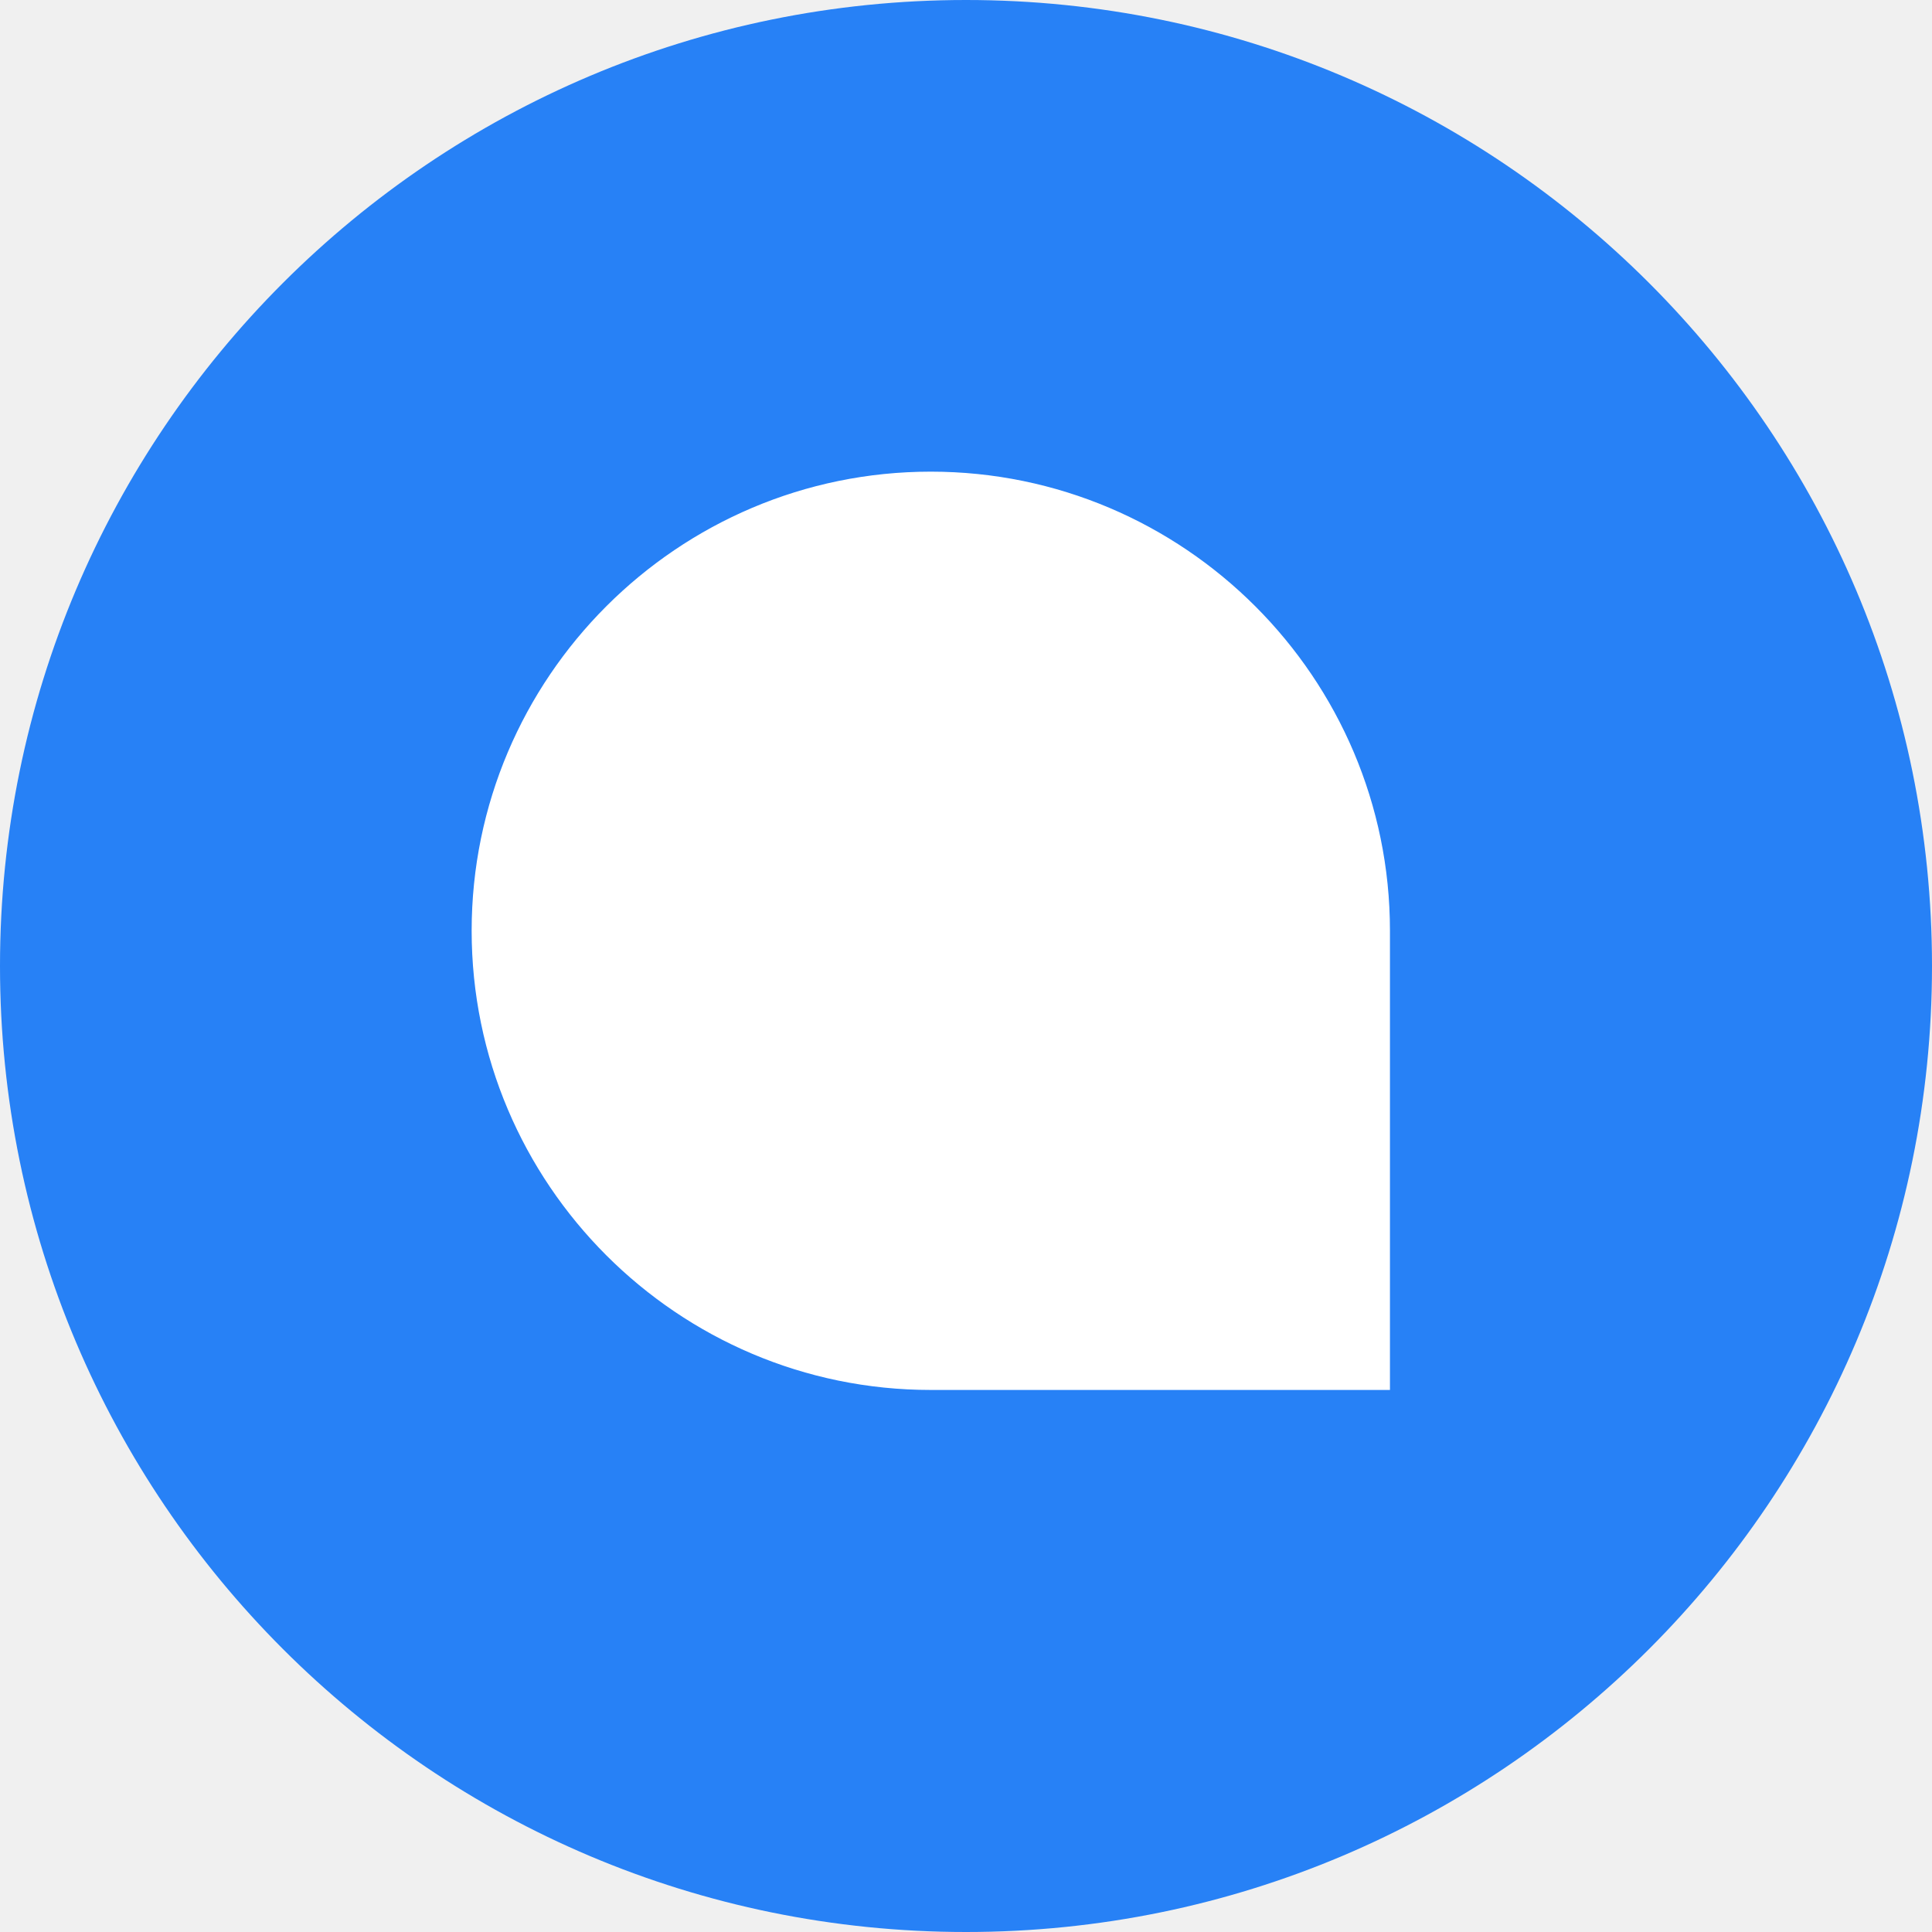
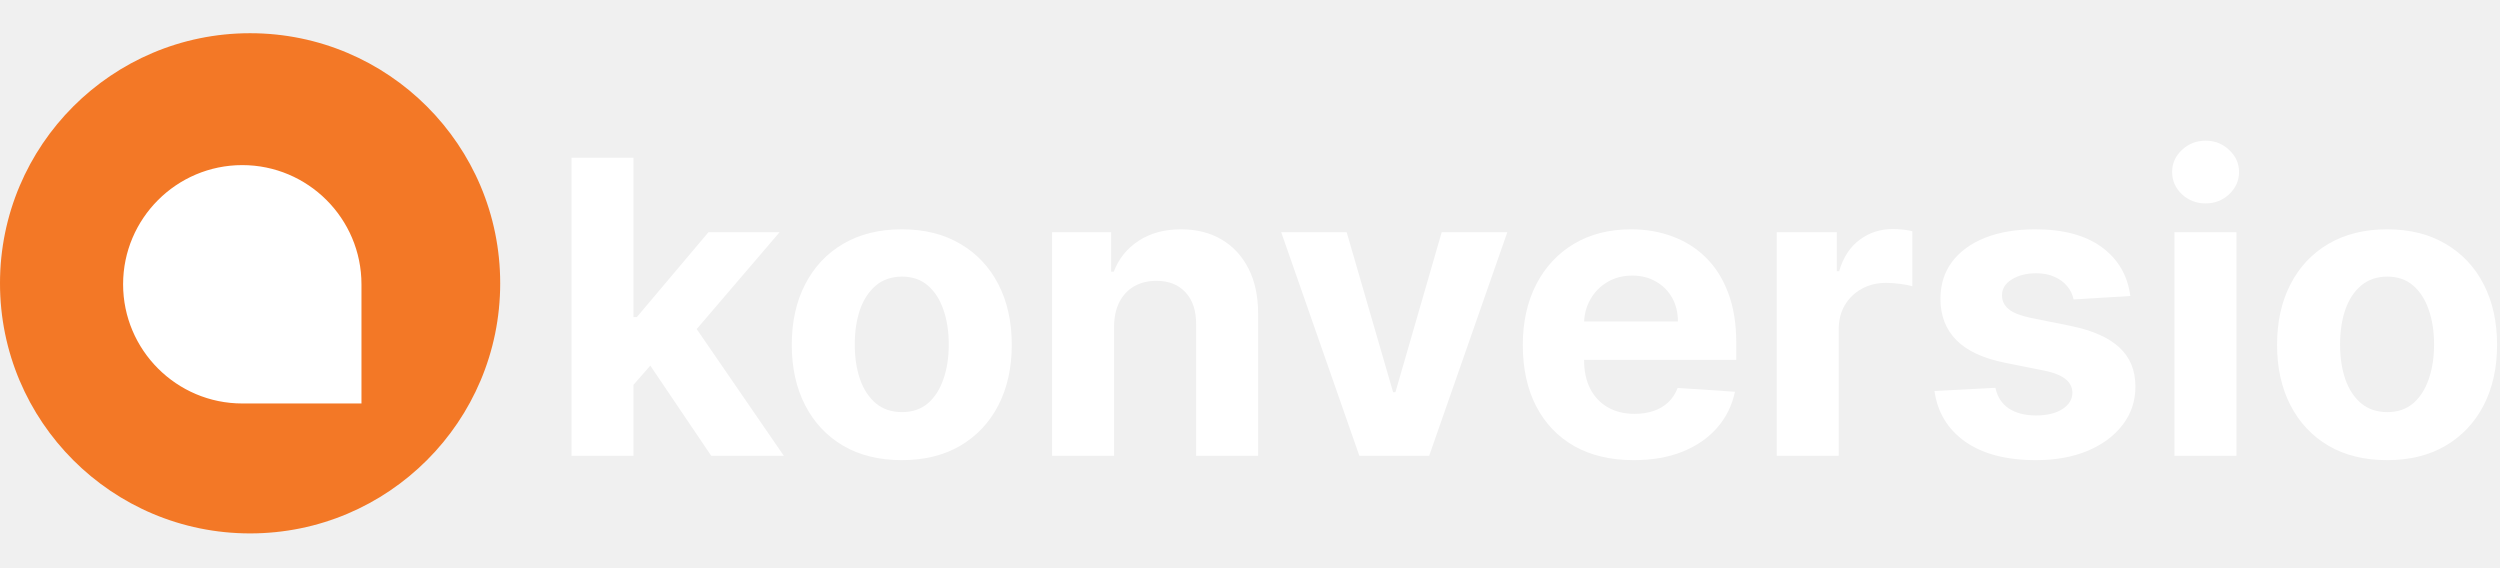
- <svg xmlns="http://www.w3.org/2000/svg" width="16" height="16" viewBox="0 0 16 16" fill="none">
-   <g clip-path="url(#woot-logo-clip-2342424e23u32098)">
-     <path d="M8 16C12.418 16 16 12.418 16 8C16 3.582 12.418 0 8 0C3.582 0 0 3.582 0 8C0 12.418 3.582 16 8 16Z" fill="#2781F6" />
-     <path d="M11.417 11.417H7.708C5.664 11.417 4 9.753 4 7.708C4 5.664 5.664 4 7.708 4C9.753 4 11.417 5.664 11.417 7.708V11.417Z" fill="white" stroke="white" stroke-width="0.188" />
-   </g>
-   <defs>
-     <clipPath id="woot-logo-clip-2342424e23u32098">
-       <rect width="16" height="16" fill="white" />
-     </clipPath>
-   </defs>
+ <svg xmlns="http://www.w3.org/2000/svg" width="2559" height="581" viewBox="0 0 2559 581" fill="none">
+   <path d="M256 546C397.385 546 512 431.385 512 290C512 148.615 397.385 34 256 34C114.615 34 0 148.615 0 290C0 431.385 114.615 546 256 546Z" fill="#F37826" />
+   <path d="M367 410H247.99C182.388 410 129 356.608 129 290.989C129 225.392 182.388 172 247.992 172C313.612 172 367 225.392 367 290.989V410Z" fill="white" stroke="white" stroke-width="6" />
+   <path d="M642.49 400.684L642.639 324.558H651.873L725.15 237.705H797.98L699.533 352.714H684.49L642.49 400.684ZM585 466.531V161.43H648.447V466.531H585ZM727.98 466.531L660.66 366.867L702.958 322.025L802.3 466.531H727.98Z" fill="white" />
+   <path d="M923.051 471C899.916 471 879.908 466.084 863.029 456.251C846.249 446.32 833.291 432.515 824.156 414.836C815.021 397.059 810.454 376.451 810.454 353.012C810.454 329.374 815.021 308.717 824.156 291.038C833.291 273.261 846.249 259.456 863.029 249.623C879.908 239.692 899.916 234.726 923.051 234.726C946.186 234.726 966.143 239.692 982.923 249.623C999.803 259.456 1012.81 273.261 1021.95 291.038C1031.08 308.717 1035.65 329.374 1035.65 353.012C1035.65 376.451 1031.08 397.059 1021.95 414.836C1012.81 432.515 999.803 446.32 982.923 456.251C966.143 466.084 946.186 471 923.051 471ZM923.348 421.838C933.873 421.838 942.661 418.859 949.71 412.9C956.76 406.841 962.072 398.598 965.647 388.17C969.321 377.742 971.157 365.873 971.157 352.565C971.157 339.256 969.321 327.388 965.647 316.96C962.072 306.532 956.76 298.288 949.71 292.23C942.661 286.172 933.873 283.143 923.348 283.143C912.724 283.143 903.788 286.172 896.54 292.23C889.391 298.288 883.979 306.532 880.306 316.96C876.731 327.388 874.944 339.256 874.944 352.565C874.944 365.873 876.731 377.742 880.306 388.17C883.979 398.598 889.391 406.841 896.54 412.9C903.788 418.859 912.724 421.838 923.348 421.838Z" fill="white" />
+   <path d="M1140.35 334.241V466.531H1076.9V237.705H1137.37V278.077H1140.05C1145.12 264.769 1153.61 254.241 1165.52 246.495C1177.44 238.649 1191.88 234.726 1208.86 234.726C1224.75 234.726 1238.6 238.202 1250.41 245.154C1262.23 252.106 1271.42 262.038 1277.97 274.949C1284.52 287.761 1287.8 303.056 1287.8 320.833V466.531H1224.35V332.155C1224.45 318.152 1220.88 307.227 1213.63 299.381C1206.38 291.436 1196.4 287.463 1183.69 287.463C1175.15 287.463 1167.61 289.3 1161.05 292.975C1154.6 296.65 1149.53 302.013 1145.86 309.064C1142.29 316.016 1140.45 324.409 1140.35 334.241Z" fill="white" />
+   <path d="M1542.89 237.705L1462.91 466.531H1391.42L1311.44 237.705H1378.46L1425.97 401.429H1428.36L1475.72 237.705H1542.89Z" fill="white" />
+   <path d="M1672.24 471C1648.71 471 1628.46 466.233 1611.48 456.698C1594.6 447.065 1581.59 433.458 1572.45 415.879C1563.32 398.201 1558.75 377.295 1558.75 353.161C1558.75 329.623 1563.32 308.965 1572.45 291.187C1581.59 273.41 1594.45 259.555 1611.03 249.623C1627.71 239.692 1647.27 234.726 1669.71 234.726C1684.8 234.726 1698.85 237.159 1711.86 242.026C1724.97 246.793 1736.39 253.993 1746.12 263.627C1755.95 273.261 1763.59 285.377 1769.05 299.977C1774.51 314.477 1777.24 331.46 1777.24 350.926V368.356H1584.07V329.027H1717.52C1717.52 319.89 1715.53 311.795 1711.56 304.744C1707.59 297.692 1702.08 292.18 1695.03 288.208C1688.08 284.136 1679.99 282.1 1670.75 282.1C1661.12 282.1 1652.58 284.334 1645.14 288.804C1637.79 293.174 1632.03 299.083 1627.86 306.532C1623.69 313.881 1621.55 322.075 1621.46 331.113V368.505C1621.46 379.827 1623.54 389.61 1627.71 397.853C1631.98 406.097 1637.99 412.453 1645.73 416.922C1653.48 421.391 1662.66 423.626 1673.29 423.626C1680.34 423.626 1686.79 422.633 1692.65 420.646C1698.51 418.66 1703.52 415.681 1707.69 411.708C1711.86 407.735 1715.04 402.869 1717.22 397.108L1775.9 400.982C1772.92 415.085 1766.82 427.4 1757.58 437.928C1748.45 448.356 1736.63 456.5 1722.14 462.359C1707.74 468.12 1691.11 471 1672.24 471Z" fill="white" />
+   <path d="M1818.65 466.531V237.705H1880.16V277.631H1882.54C1886.71 263.428 1893.71 252.702 1903.54 245.452C1913.37 238.103 1924.69 234.428 1937.5 234.428C1940.68 234.428 1944.1 234.626 1947.78 235.024C1951.45 235.421 1954.68 235.967 1957.46 236.662V292.975C1954.48 292.081 1950.36 291.287 1945.1 290.591C1939.83 289.896 1935.02 289.549 1930.65 289.549C1921.32 289.549 1912.98 291.585 1905.63 295.656C1898.38 299.629 1892.62 305.191 1888.35 312.342C1884.18 319.492 1882.1 327.736 1882.1 337.072V466.531H1818.65Z" fill="white" />
+   <path d="M2180.6 302.956L2122.52 306.532C2121.52 301.566 2119.39 297.097 2116.11 293.124C2112.84 289.052 2108.52 285.824 2103.16 283.441C2097.89 280.958 2091.59 279.716 2084.24 279.716C2074.41 279.716 2066.12 281.802 2059.37 285.973C2052.62 290.045 2049.24 295.508 2049.24 302.36C2049.24 307.823 2051.43 312.441 2055.79 316.215C2060.16 319.989 2067.66 323.018 2078.28 325.303L2119.69 333.645C2141.93 338.214 2158.51 345.563 2169.43 355.693C2180.36 365.824 2185.82 379.132 2185.82 395.619C2185.82 410.615 2181.4 423.775 2172.56 435.097C2163.82 446.419 2151.81 455.258 2136.52 461.615C2121.33 467.872 2103.8 471 2083.94 471C2053.66 471 2029.53 464.693 2011.56 452.08C1993.69 439.368 1983.21 422.087 1980.13 400.237L2042.54 396.959C2044.42 406.196 2048.99 413.247 2056.24 418.114C2063.49 422.881 2072.77 425.265 2084.09 425.265C2095.21 425.265 2104.15 423.129 2110.9 418.859C2117.75 414.489 2121.23 408.877 2121.33 402.025C2121.23 396.264 2118.79 391.547 2114.03 387.872C2109.26 384.098 2101.91 381.218 2091.99 379.231L2052.37 371.336C2030.03 366.867 2013.4 359.12 2002.47 348.096C1991.65 337.072 1986.24 323.018 1986.24 305.936C1986.24 291.237 1990.21 278.574 1998.16 267.947C2006.2 257.32 2017.47 249.127 2031.96 243.366C2046.56 237.606 2063.64 234.726 2083.2 234.726C2112.09 234.726 2134.83 240.834 2151.41 253.05C2168.09 265.266 2177.82 281.901 2180.6 302.956Z" fill="white" />
+   <path d="M2225.77 466.531V237.705H2289.22V466.531H2225.77ZM2257.64 208.208C2248.21 208.208 2240.12 205.08 2233.36 198.823C2226.71 192.467 2223.39 184.869 2223.39 176.03C2223.39 167.29 2226.71 159.791 2233.36 153.534C2240.12 147.178 2248.21 144 2257.64 144C2267.07 144 2275.12 147.178 2281.77 153.534C2288.52 159.791 2291.9 167.29 2291.9 176.03C2291.9 184.869 2288.52 192.467 2281.77 198.823C2275.12 205.08 2267.07 208.208 2257.64 208.208Z" fill="white" />
+   <path d="M2443.4 471C2420.27 471 2400.26 466.084 2383.38 456.251C2366.6 446.32 2353.64 432.515 2344.51 414.836C2335.37 397.059 2330.81 376.451 2330.81 353.012C2330.81 329.374 2335.37 308.717 2344.51 291.038C2353.64 273.261 2366.6 259.456 2383.38 249.623C2400.26 239.692 2420.27 234.726 2443.4 234.726C2466.54 234.726 2486.5 239.692 2503.28 249.623C2520.16 259.456 2533.16 273.261 2542.3 291.038C2551.43 308.717 2556 329.374 2556 353.012C2556 376.451 2551.43 397.059 2542.3 414.836C2533.16 432.515 2520.16 446.32 2503.28 456.251C2486.5 466.084 2466.54 471 2443.4 471ZM2443.7 421.838C2454.23 421.838 2463.01 418.859 2470.06 412.9C2477.11 406.841 2482.42 398.598 2486 388.17C2489.67 377.742 2491.51 365.873 2491.51 352.565C2491.51 339.256 2489.67 327.388 2486 316.96C2482.42 306.532 2477.11 298.288 2470.06 292.23C2463.01 286.172 2454.23 283.143 2443.7 283.143C2433.08 283.143 2424.14 286.172 2416.89 292.23C2409.74 298.288 2404.33 306.532 2400.66 316.96C2397.08 327.388 2395.3 339.256 2395.3 352.565C2395.3 365.873 2397.08 377.742 2400.66 388.17C2404.33 398.598 2409.74 406.841 2416.89 412.9C2424.14 418.859 2433.08 421.838 2443.7 421.838Z" fill="white" />
</svg>
